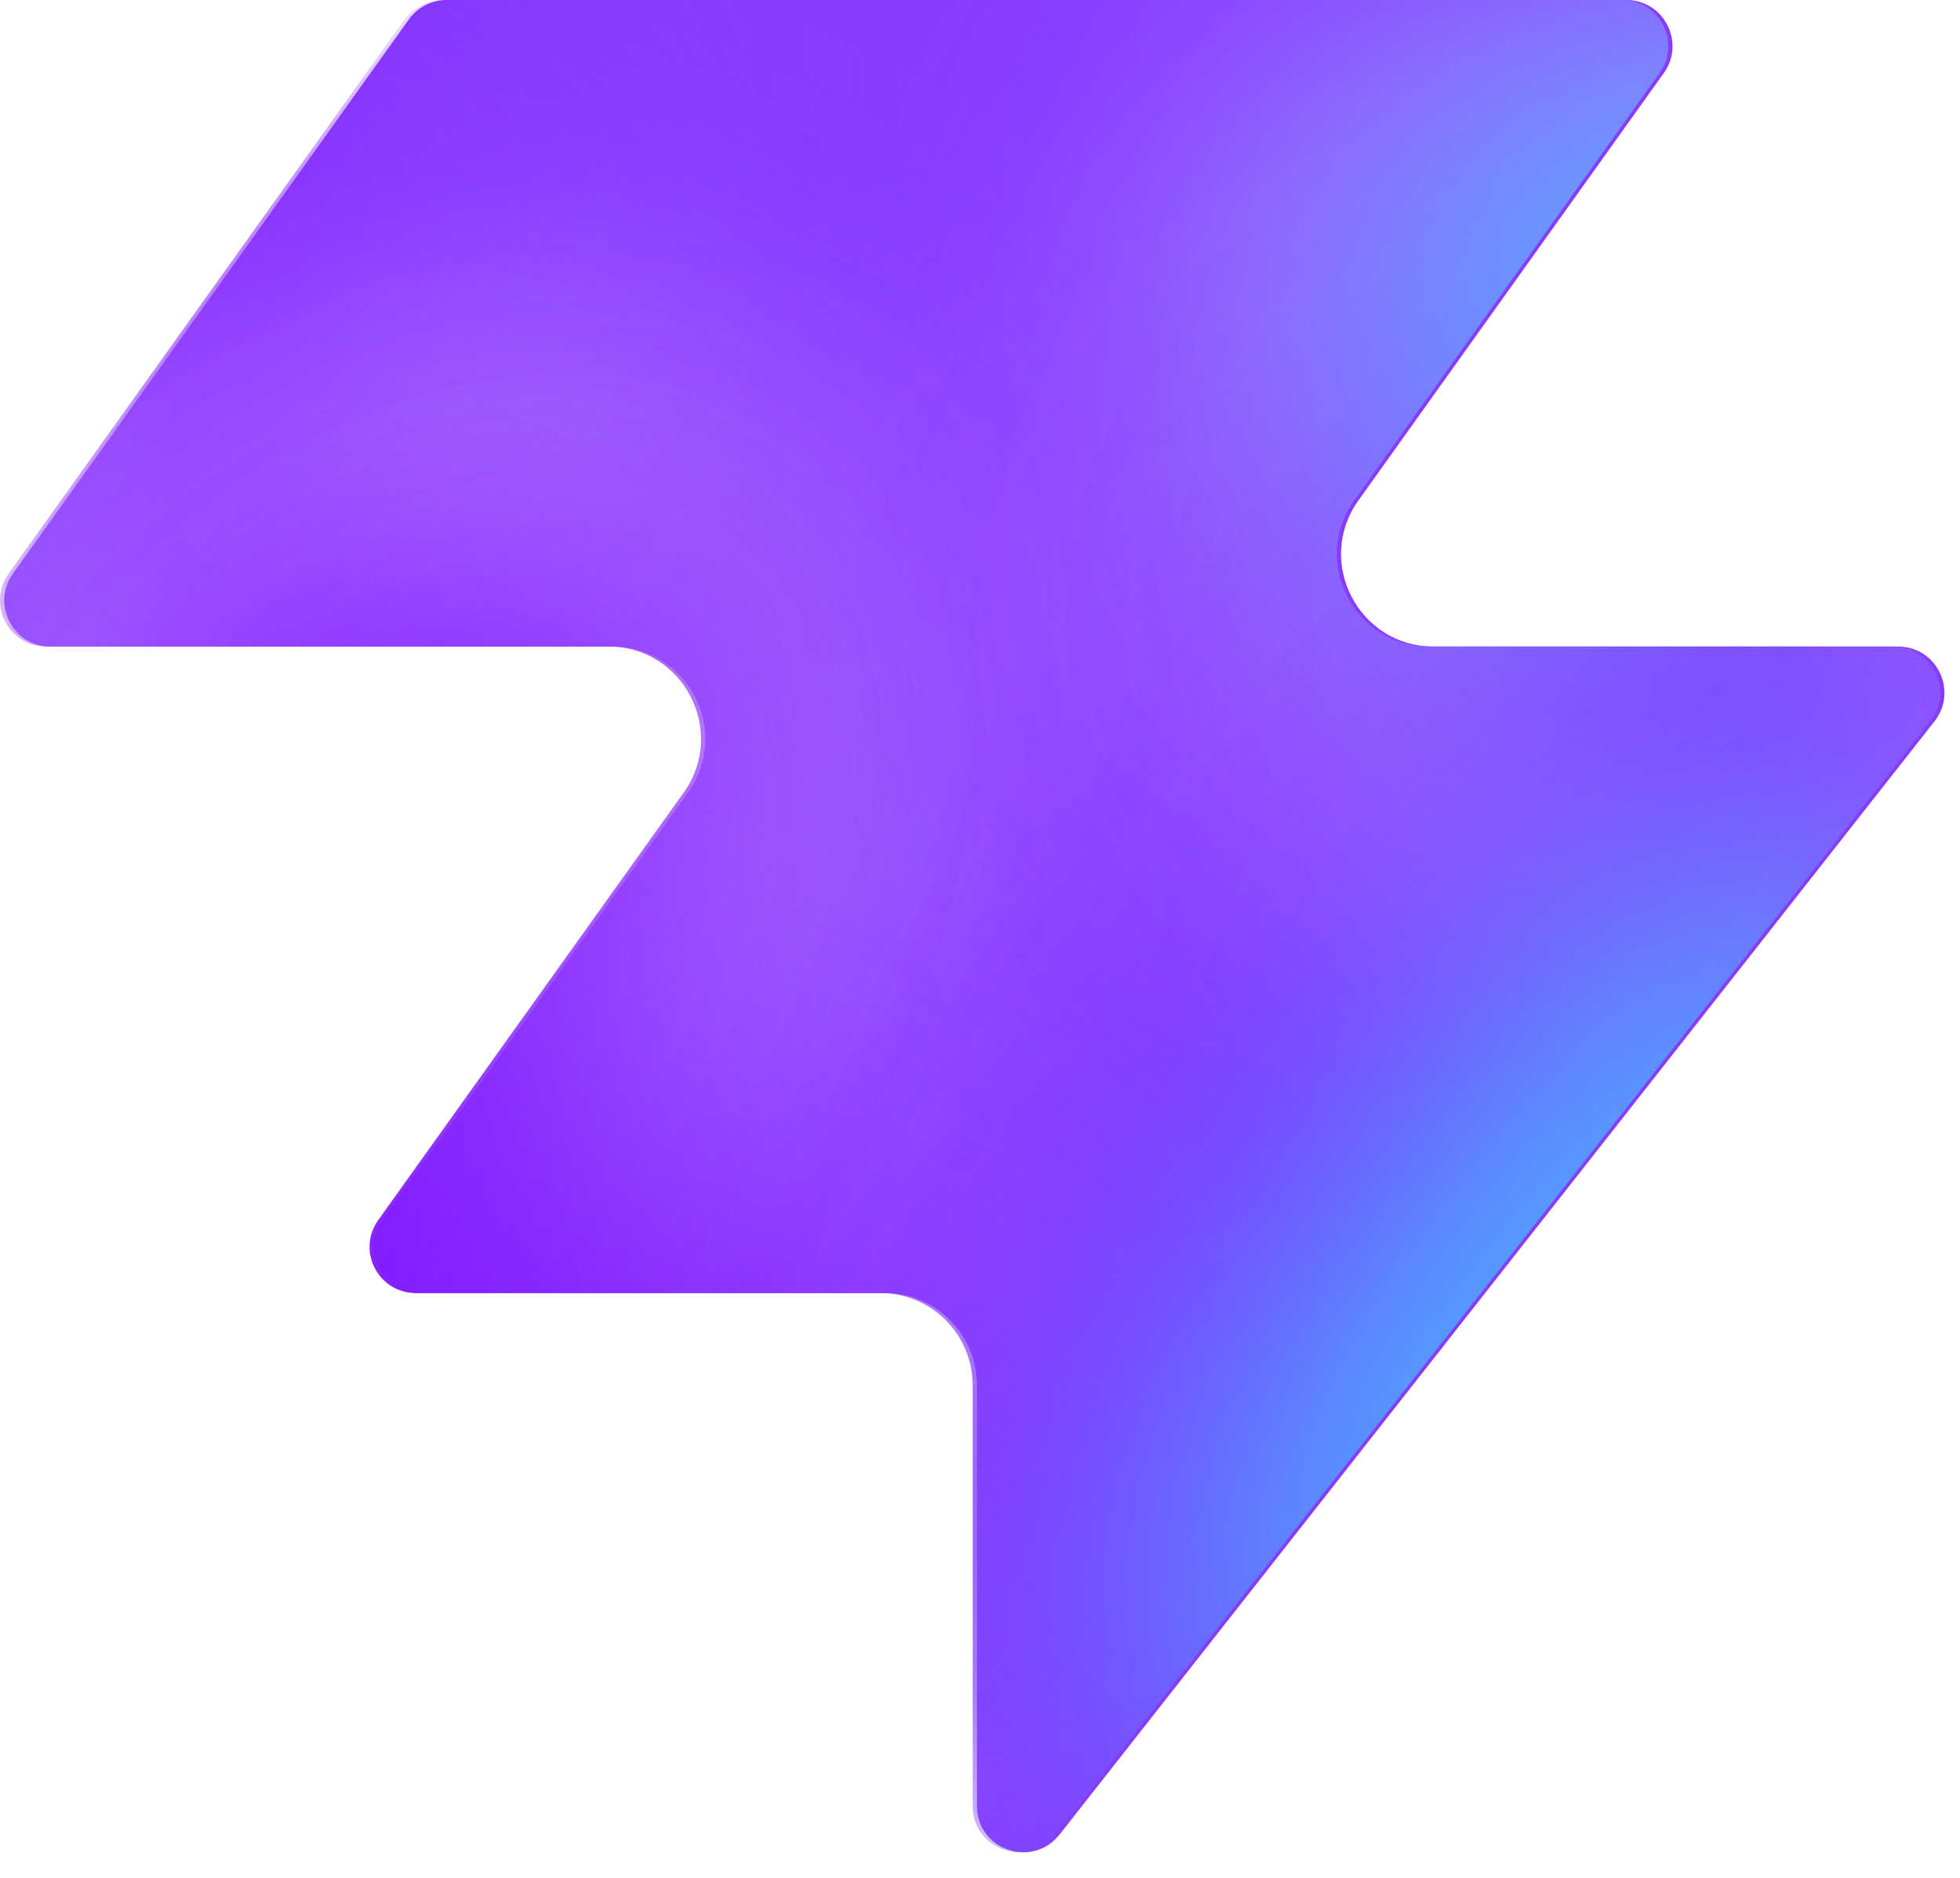
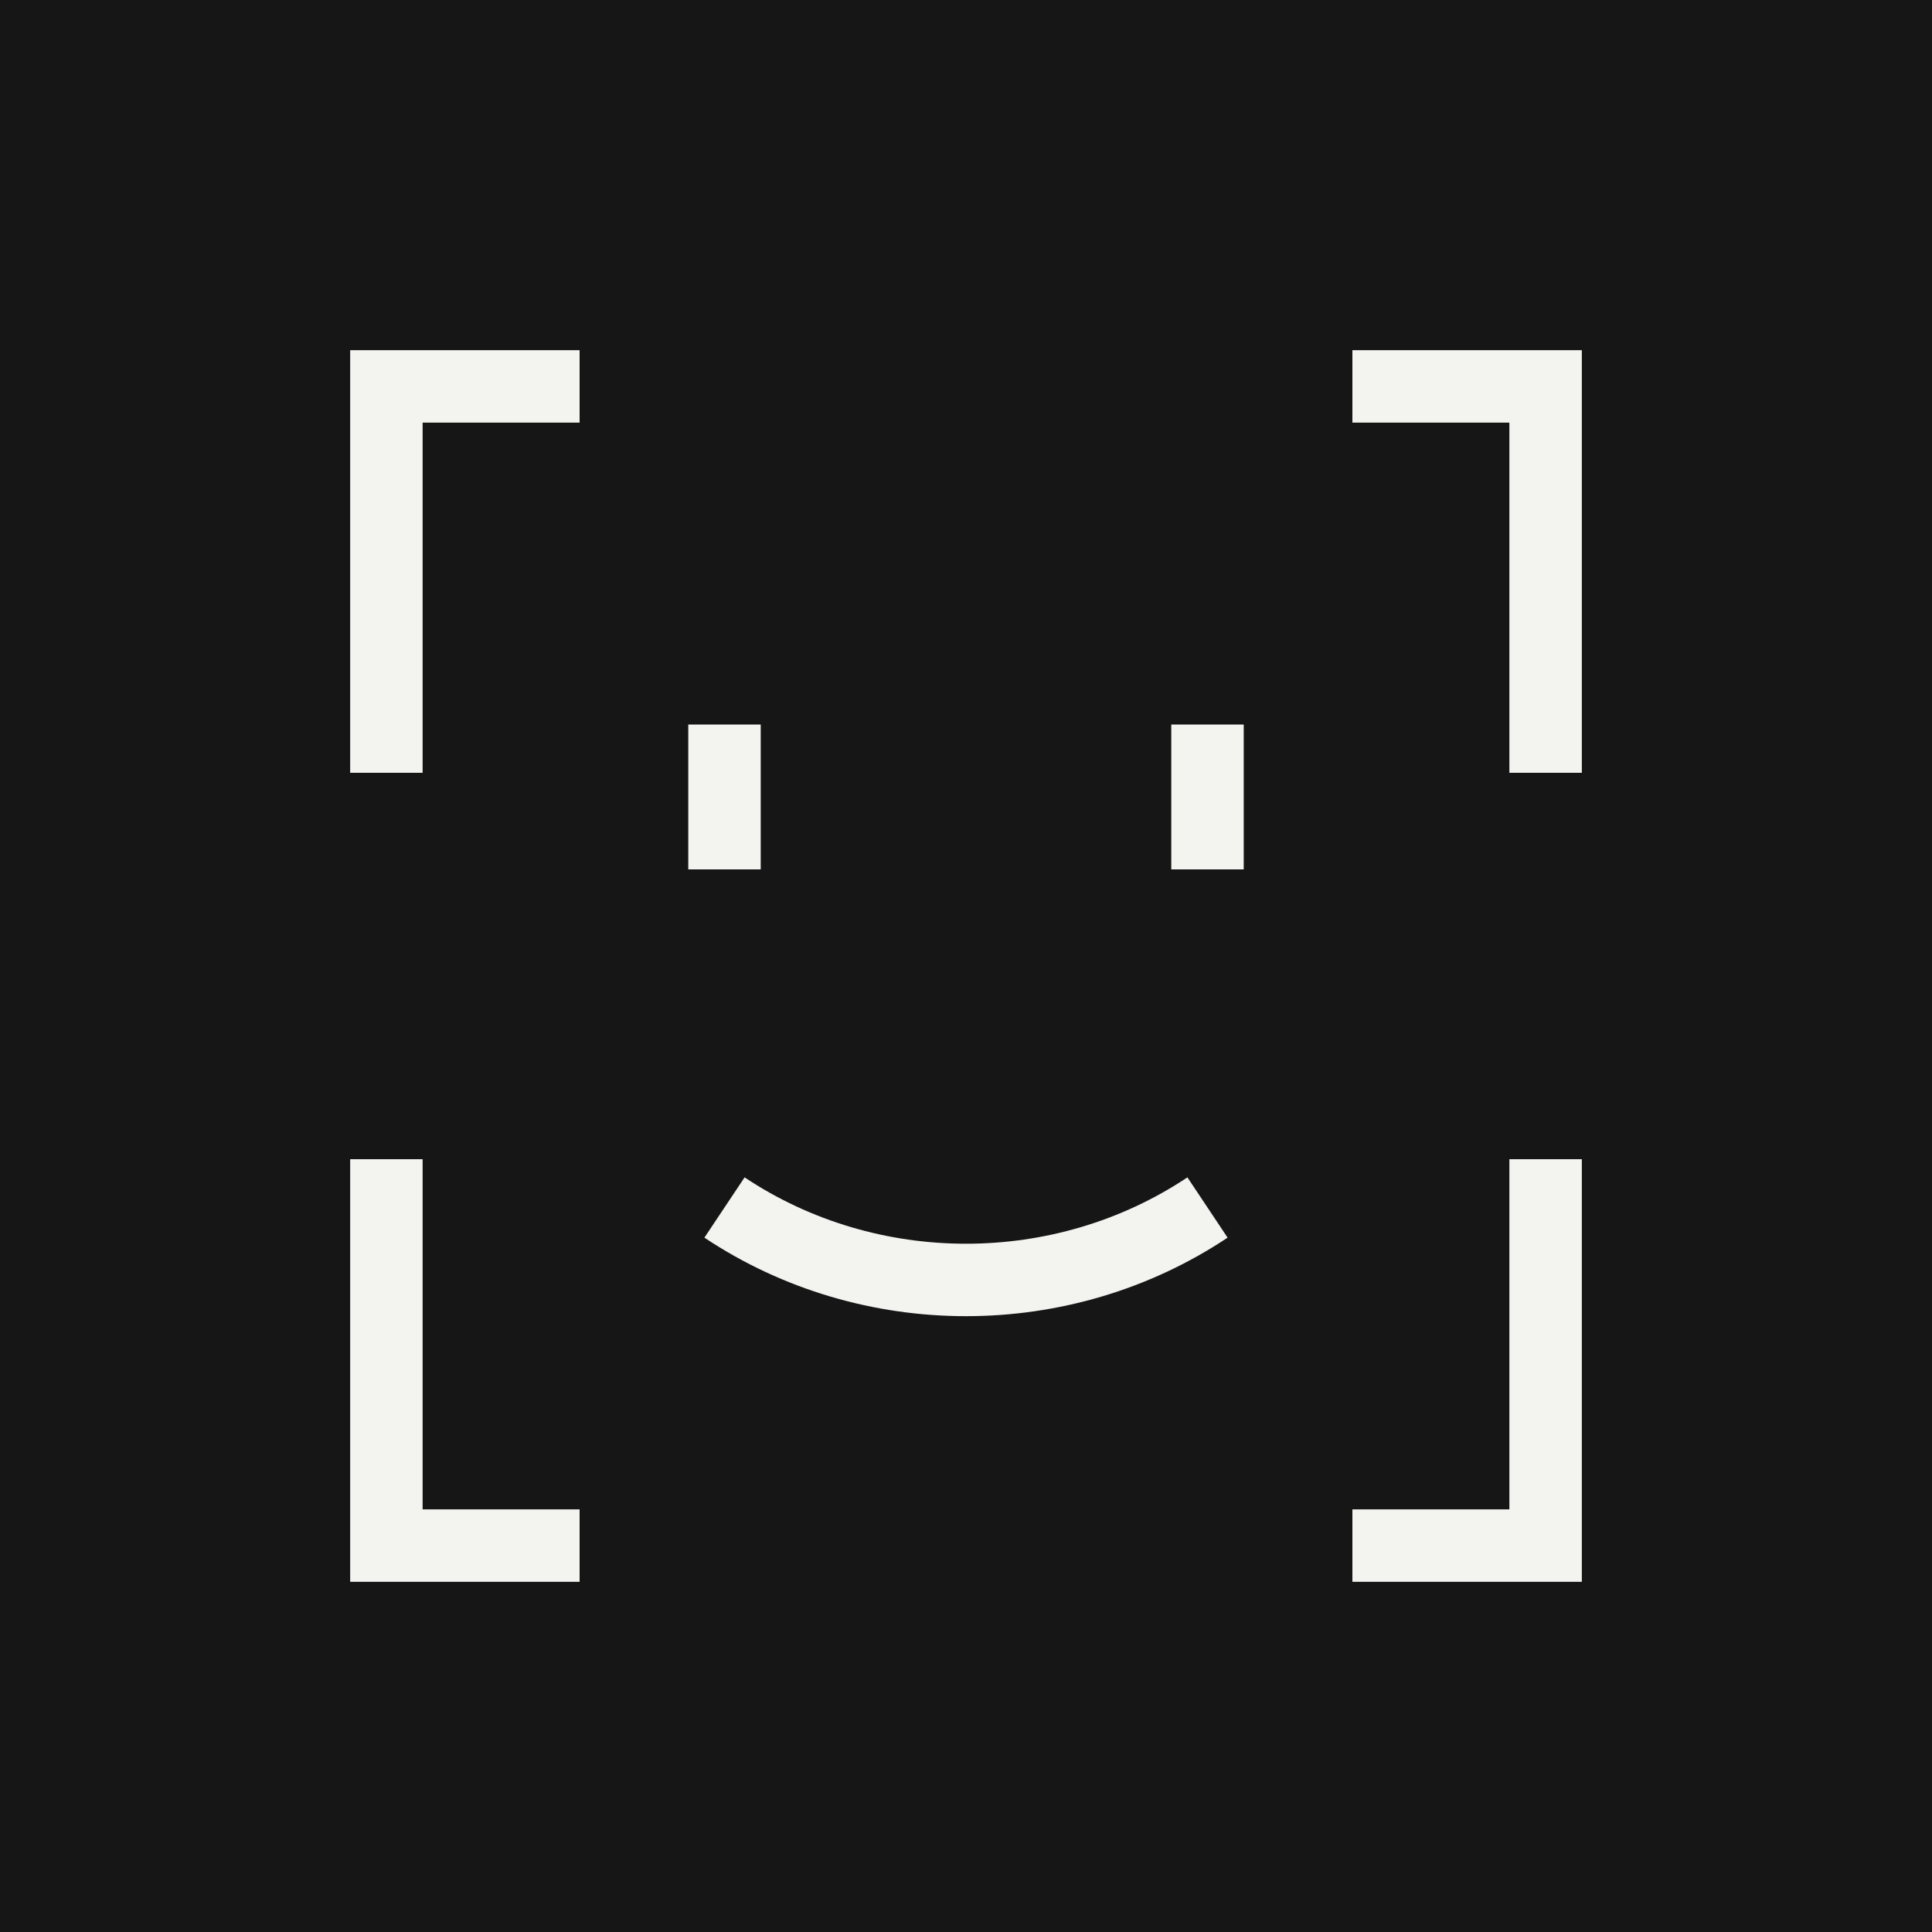
- <svg xmlns="http://www.w3.org/2000/svg" width="48" height="46" fill="none" viewBox="0 0 48 46">
-   <path fill="#863bff" d="M25.946 44.938c-.664.845-2.021.375-2.021-.698V33.937a2.26 2.26 0 0 0-2.262-2.262H10.287c-.92 0-1.456-1.04-.92-1.788l7.48-10.471c1.07-1.497 0-3.578-1.842-3.578H1.237c-.92 0-1.456-1.04-.92-1.788L10.013.474c.214-.297.556-.474.92-.474h28.894c.92 0 1.456 1.04.92 1.788l-7.48 10.471c-1.07 1.498 0 3.579 1.842 3.579h11.377c.943 0 1.473 1.088.89 1.83L25.947 44.94z" style="fill:#863bff;fill:color(display-p3 .525 .23 1);fill-opacity:1" />
-   <mask id="a" width="48" height="46" x="0" y="0" maskUnits="userSpaceOnUse" style="mask-type:alpha">
-     <path fill="#000" d="M25.842 44.938c-.664.844-2.021.375-2.021-.698V33.937a2.26 2.26 0 0 0-2.262-2.262H10.183c-.92 0-1.456-1.04-.92-1.788l7.48-10.471c1.07-1.498 0-3.579-1.842-3.579H1.133c-.92 0-1.456-1.04-.92-1.787L9.91.473c.214-.297.556-.474.92-.474h28.894c.92 0 1.456 1.04.92 1.788l-7.48 10.471c-1.07 1.498 0 3.578 1.842 3.578h11.377c.943 0 1.473 1.088.89 1.832L25.843 44.94z" style="fill:#000;fill-opacity:1" />
-   </mask>
-   <g mask="url(#a)">
-     <g filter="url(#b)">
-       <ellipse cx="5.508" cy="14.704" fill="#ede6ff" rx="5.508" ry="14.704" style="fill:#ede6ff;fill:color(display-p3 .927 .903 1);fill-opacity:1" transform="matrix(.00324 1 1 -.00324 -4.47 31.516)" />
-     </g>
-     <g filter="url(#c)">
-       <ellipse cx="10.399" cy="29.851" fill="#ede6ff" rx="10.399" ry="29.851" style="fill:#ede6ff;fill:color(display-p3 .927 .903 1);fill-opacity:1" transform="matrix(.00324 1 1 -.00324 -39.328 7.883)" />
-     </g>
-     <g filter="url(#d)">
-       <ellipse cx="5.508" cy="30.487" fill="#7e14ff" rx="5.508" ry="30.487" style="fill:#7e14ff;fill:color(display-p3 .492 .077 1);fill-opacity:1" transform="rotate(89.814 -25.913 -14.639)scale(1 -1)" />
-     </g>
-     <g filter="url(#e)">
-       <ellipse cx="5.508" cy="30.599" fill="#7e14ff" rx="5.508" ry="30.599" style="fill:#7e14ff;fill:color(display-p3 .492 .077 1);fill-opacity:1" transform="rotate(89.814 -32.644 -3.334)scale(1 -1)" />
-     </g>
-     <g filter="url(#f)">
-       <ellipse cx="5.508" cy="30.599" fill="#7e14ff" rx="5.508" ry="30.599" style="fill:#7e14ff;fill:color(display-p3 .492 .077 1);fill-opacity:1" transform="matrix(.00324 1 1 -.00324 -34.34 30.47)" />
-     </g>
-     <g filter="url(#g)">
-       <ellipse cx="14.072" cy="22.078" fill="#ede6ff" rx="14.072" ry="22.078" style="fill:#ede6ff;fill:color(display-p3 .927 .903 1);fill-opacity:1" transform="rotate(93.35 24.506 48.493)scale(-1 1)" />
-     </g>
-     <g filter="url(#h)">
-       <ellipse cx="3.47" cy="21.501" fill="#7e14ff" rx="3.47" ry="21.501" style="fill:#7e14ff;fill:color(display-p3 .492 .077 1);fill-opacity:1" transform="rotate(89.009 28.708 47.59)scale(-1 1)" />
-     </g>
-     <g filter="url(#i)">
-       <ellipse cx="3.47" cy="21.501" fill="#7e14ff" rx="3.47" ry="21.501" style="fill:#7e14ff;fill:color(display-p3 .492 .077 1);fill-opacity:1" transform="rotate(89.009 28.708 47.59)scale(-1 1)" />
-     </g>
-     <g filter="url(#j)">
-       <ellipse cx=".387" cy="8.972" fill="#7e14ff" rx="4.407" ry="29.108" style="fill:#7e14ff;fill:color(display-p3 .492 .077 1);fill-opacity:1" transform="rotate(39.51 .387 8.972)" />
-     </g>
-     <g filter="url(#k)">
-       <ellipse cx="47.523" cy="-6.092" fill="#7e14ff" rx="4.407" ry="29.108" style="fill:#7e14ff;fill:color(display-p3 .492 .077 1);fill-opacity:1" transform="rotate(37.892 47.523 -6.092)" />
-     </g>
-     <g filter="url(#l)">
-       <ellipse cx="41.412" cy="6.333" fill="#47bfff" rx="5.971" ry="9.665" style="fill:#47bfff;fill:color(display-p3 .28 .748 1);fill-opacity:1" transform="rotate(37.892 41.412 6.333)" />
-     </g>
-     <g filter="url(#m)">
-       <ellipse cx="-1.879" cy="38.332" fill="#7e14ff" rx="4.407" ry="29.108" style="fill:#7e14ff;fill:color(display-p3 .492 .077 1);fill-opacity:1" transform="rotate(37.892 -1.88 38.332)" />
-     </g>
-     <g filter="url(#n)">
-       <ellipse cx="-1.879" cy="38.332" fill="#7e14ff" rx="4.407" ry="29.108" style="fill:#7e14ff;fill:color(display-p3 .492 .077 1);fill-opacity:1" transform="rotate(37.892 -1.88 38.332)" />
-     </g>
-     <g filter="url(#o)">
-       <ellipse cx="35.651" cy="29.907" fill="#7e14ff" rx="4.407" ry="29.108" style="fill:#7e14ff;fill:color(display-p3 .492 .077 1);fill-opacity:1" transform="rotate(37.892 35.651 29.907)" />
-     </g>
-     <g filter="url(#p)">
-       <ellipse cx="38.418" cy="32.4" fill="#47bfff" rx="5.971" ry="15.297" style="fill:#47bfff;fill:color(display-p3 .28 .748 1);fill-opacity:1" transform="rotate(37.892 38.418 32.4)" />
-     </g>
-   </g>
-   <defs>
-     <filter id="b" width="60.045" height="41.654" x="-19.77" y="16.149" color-interpolation-filters="sRGB" filterUnits="userSpaceOnUse">
-       <feFlood flood-opacity="0" result="BackgroundImageFix" />
-       <feBlend in="SourceGraphic" in2="BackgroundImageFix" result="shape" />
-       <feGaussianBlur result="effect1_foregroundBlur_2002_17158" stdDeviation="7.659" />
-     </filter>
-     <filter id="c" width="90.34" height="51.437" x="-54.613" y="-7.533" color-interpolation-filters="sRGB" filterUnits="userSpaceOnUse">
-       <feFlood flood-opacity="0" result="BackgroundImageFix" />
-       <feBlend in="SourceGraphic" in2="BackgroundImageFix" result="shape" />
-       <feGaussianBlur result="effect1_foregroundBlur_2002_17158" stdDeviation="7.659" />
-     </filter>
-     <filter id="d" width="79.355" height="29.4" x="-49.64" y="2.03" color-interpolation-filters="sRGB" filterUnits="userSpaceOnUse">
-       <feFlood flood-opacity="0" result="BackgroundImageFix" />
-       <feBlend in="SourceGraphic" in2="BackgroundImageFix" result="shape" />
-       <feGaussianBlur result="effect1_foregroundBlur_2002_17158" stdDeviation="4.596" />
-     </filter>
-     <filter id="e" width="79.579" height="29.4" x="-45.045" y="20.029" color-interpolation-filters="sRGB" filterUnits="userSpaceOnUse">
-       <feFlood flood-opacity="0" result="BackgroundImageFix" />
-       <feBlend in="SourceGraphic" in2="BackgroundImageFix" result="shape" />
-       <feGaussianBlur result="effect1_foregroundBlur_2002_17158" stdDeviation="4.596" />
-     </filter>
-     <filter id="f" width="79.579" height="29.4" x="-43.513" y="21.178" color-interpolation-filters="sRGB" filterUnits="userSpaceOnUse">
-       <feFlood flood-opacity="0" result="BackgroundImageFix" />
-       <feBlend in="SourceGraphic" in2="BackgroundImageFix" result="shape" />
-       <feGaussianBlur result="effect1_foregroundBlur_2002_17158" stdDeviation="4.596" />
-     </filter>
-     <filter id="g" width="74.749" height="58.852" x="15.756" y="-17.901" color-interpolation-filters="sRGB" filterUnits="userSpaceOnUse">
-       <feFlood flood-opacity="0" result="BackgroundImageFix" />
-       <feBlend in="SourceGraphic" in2="BackgroundImageFix" result="shape" />
-       <feGaussianBlur result="effect1_foregroundBlur_2002_17158" stdDeviation="7.659" />
-     </filter>
-     <filter id="h" width="61.377" height="25.362" x="23.548" y="2.284" color-interpolation-filters="sRGB" filterUnits="userSpaceOnUse">
-       <feFlood flood-opacity="0" result="BackgroundImageFix" />
-       <feBlend in="SourceGraphic" in2="BackgroundImageFix" result="shape" />
-       <feGaussianBlur result="effect1_foregroundBlur_2002_17158" stdDeviation="4.596" />
-     </filter>
-     <filter id="i" width="61.377" height="25.362" x="23.548" y="2.284" color-interpolation-filters="sRGB" filterUnits="userSpaceOnUse">
-       <feFlood flood-opacity="0" result="BackgroundImageFix" />
-       <feBlend in="SourceGraphic" in2="BackgroundImageFix" result="shape" />
-       <feGaussianBlur result="effect1_foregroundBlur_2002_17158" stdDeviation="4.596" />
-     </filter>
-     <filter id="j" width="56.045" height="63.649" x="-27.636" y="-22.853" color-interpolation-filters="sRGB" filterUnits="userSpaceOnUse">
-       <feFlood flood-opacity="0" result="BackgroundImageFix" />
-       <feBlend in="SourceGraphic" in2="BackgroundImageFix" result="shape" />
-       <feGaussianBlur result="effect1_foregroundBlur_2002_17158" stdDeviation="4.596" />
-     </filter>
-     <filter id="k" width="54.814" height="64.646" x="20.116" y="-38.415" color-interpolation-filters="sRGB" filterUnits="userSpaceOnUse">
-       <feFlood flood-opacity="0" result="BackgroundImageFix" />
-       <feBlend in="SourceGraphic" in2="BackgroundImageFix" result="shape" />
-       <feGaussianBlur result="effect1_foregroundBlur_2002_17158" stdDeviation="4.596" />
-     </filter>
-     <filter id="l" width="33.541" height="35.313" x="24.641" y="-11.323" color-interpolation-filters="sRGB" filterUnits="userSpaceOnUse">
-       <feFlood flood-opacity="0" result="BackgroundImageFix" />
-       <feBlend in="SourceGraphic" in2="BackgroundImageFix" result="shape" />
-       <feGaussianBlur result="effect1_foregroundBlur_2002_17158" stdDeviation="4.596" />
-     </filter>
-     <filter id="m" width="54.814" height="64.646" x="-29.286" y="6.009" color-interpolation-filters="sRGB" filterUnits="userSpaceOnUse">
-       <feFlood flood-opacity="0" result="BackgroundImageFix" />
-       <feBlend in="SourceGraphic" in2="BackgroundImageFix" result="shape" />
-       <feGaussianBlur result="effect1_foregroundBlur_2002_17158" stdDeviation="4.596" />
-     </filter>
-     <filter id="n" width="54.814" height="64.646" x="-29.286" y="6.009" color-interpolation-filters="sRGB" filterUnits="userSpaceOnUse">
-       <feFlood flood-opacity="0" result="BackgroundImageFix" />
-       <feBlend in="SourceGraphic" in2="BackgroundImageFix" result="shape" />
-       <feGaussianBlur result="effect1_foregroundBlur_2002_17158" stdDeviation="4.596" />
-     </filter>
-     <filter id="o" width="54.814" height="64.646" x="8.244" y="-2.416" color-interpolation-filters="sRGB" filterUnits="userSpaceOnUse">
-       <feFlood flood-opacity="0" result="BackgroundImageFix" />
-       <feBlend in="SourceGraphic" in2="BackgroundImageFix" result="shape" />
-       <feGaussianBlur result="effect1_foregroundBlur_2002_17158" stdDeviation="4.596" />
-     </filter>
-     <filter id="p" width="39.409" height="43.623" x="18.713" y="10.588" color-interpolation-filters="sRGB" filterUnits="userSpaceOnUse">
-       <feFlood flood-opacity="0" result="BackgroundImageFix" />
-       <feBlend in="SourceGraphic" in2="BackgroundImageFix" result="shape" />
-       <feGaussianBlur result="effect1_foregroundBlur_2002_17158" stdDeviation="4.596" />
-     </filter>
-   </defs>
+ <svg xmlns="http://www.w3.org/2000/svg" viewBox="0 0 40 40" fill="none">
+   <rect width="40" height="40" fill="#161616" />
+   <path d="M12 8H8v8m20-8h4v8M8 24v8h4m16 0h4v-8M15 15v3m10-3v3m-10 7c3 2 7 2 10 0" stroke="#f3f3ef" stroke-width="1.5" />
</svg>
